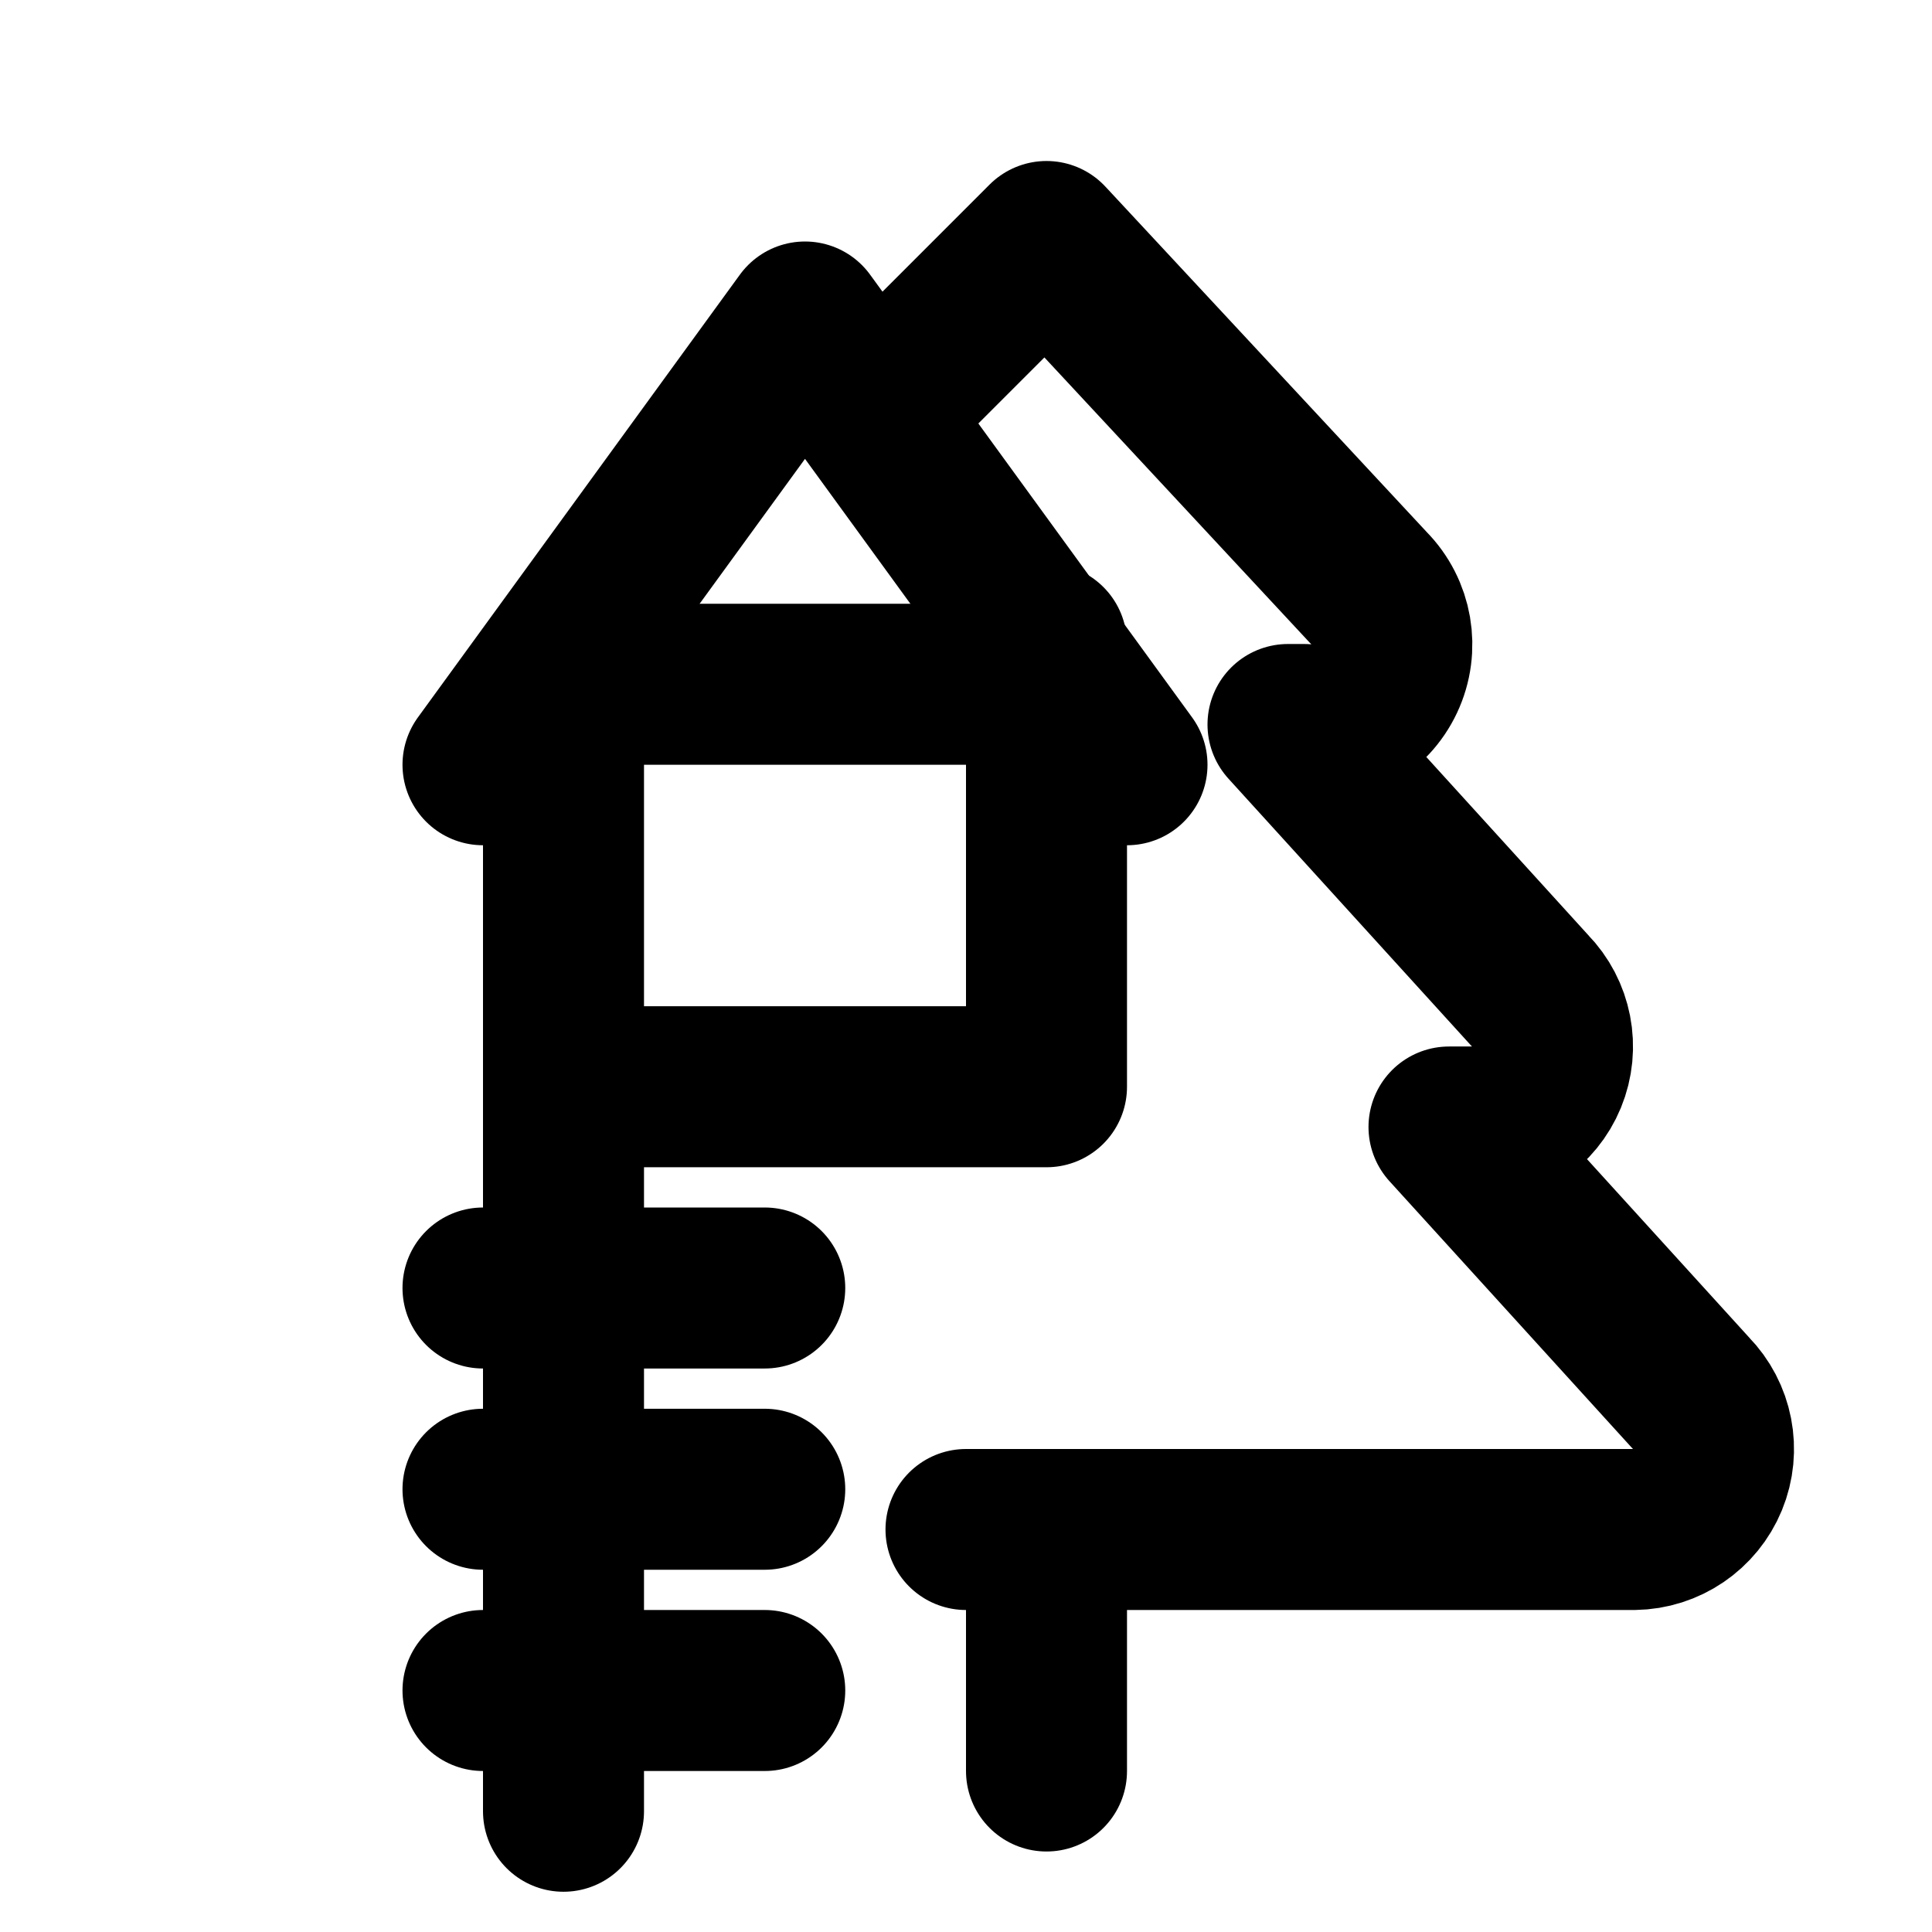
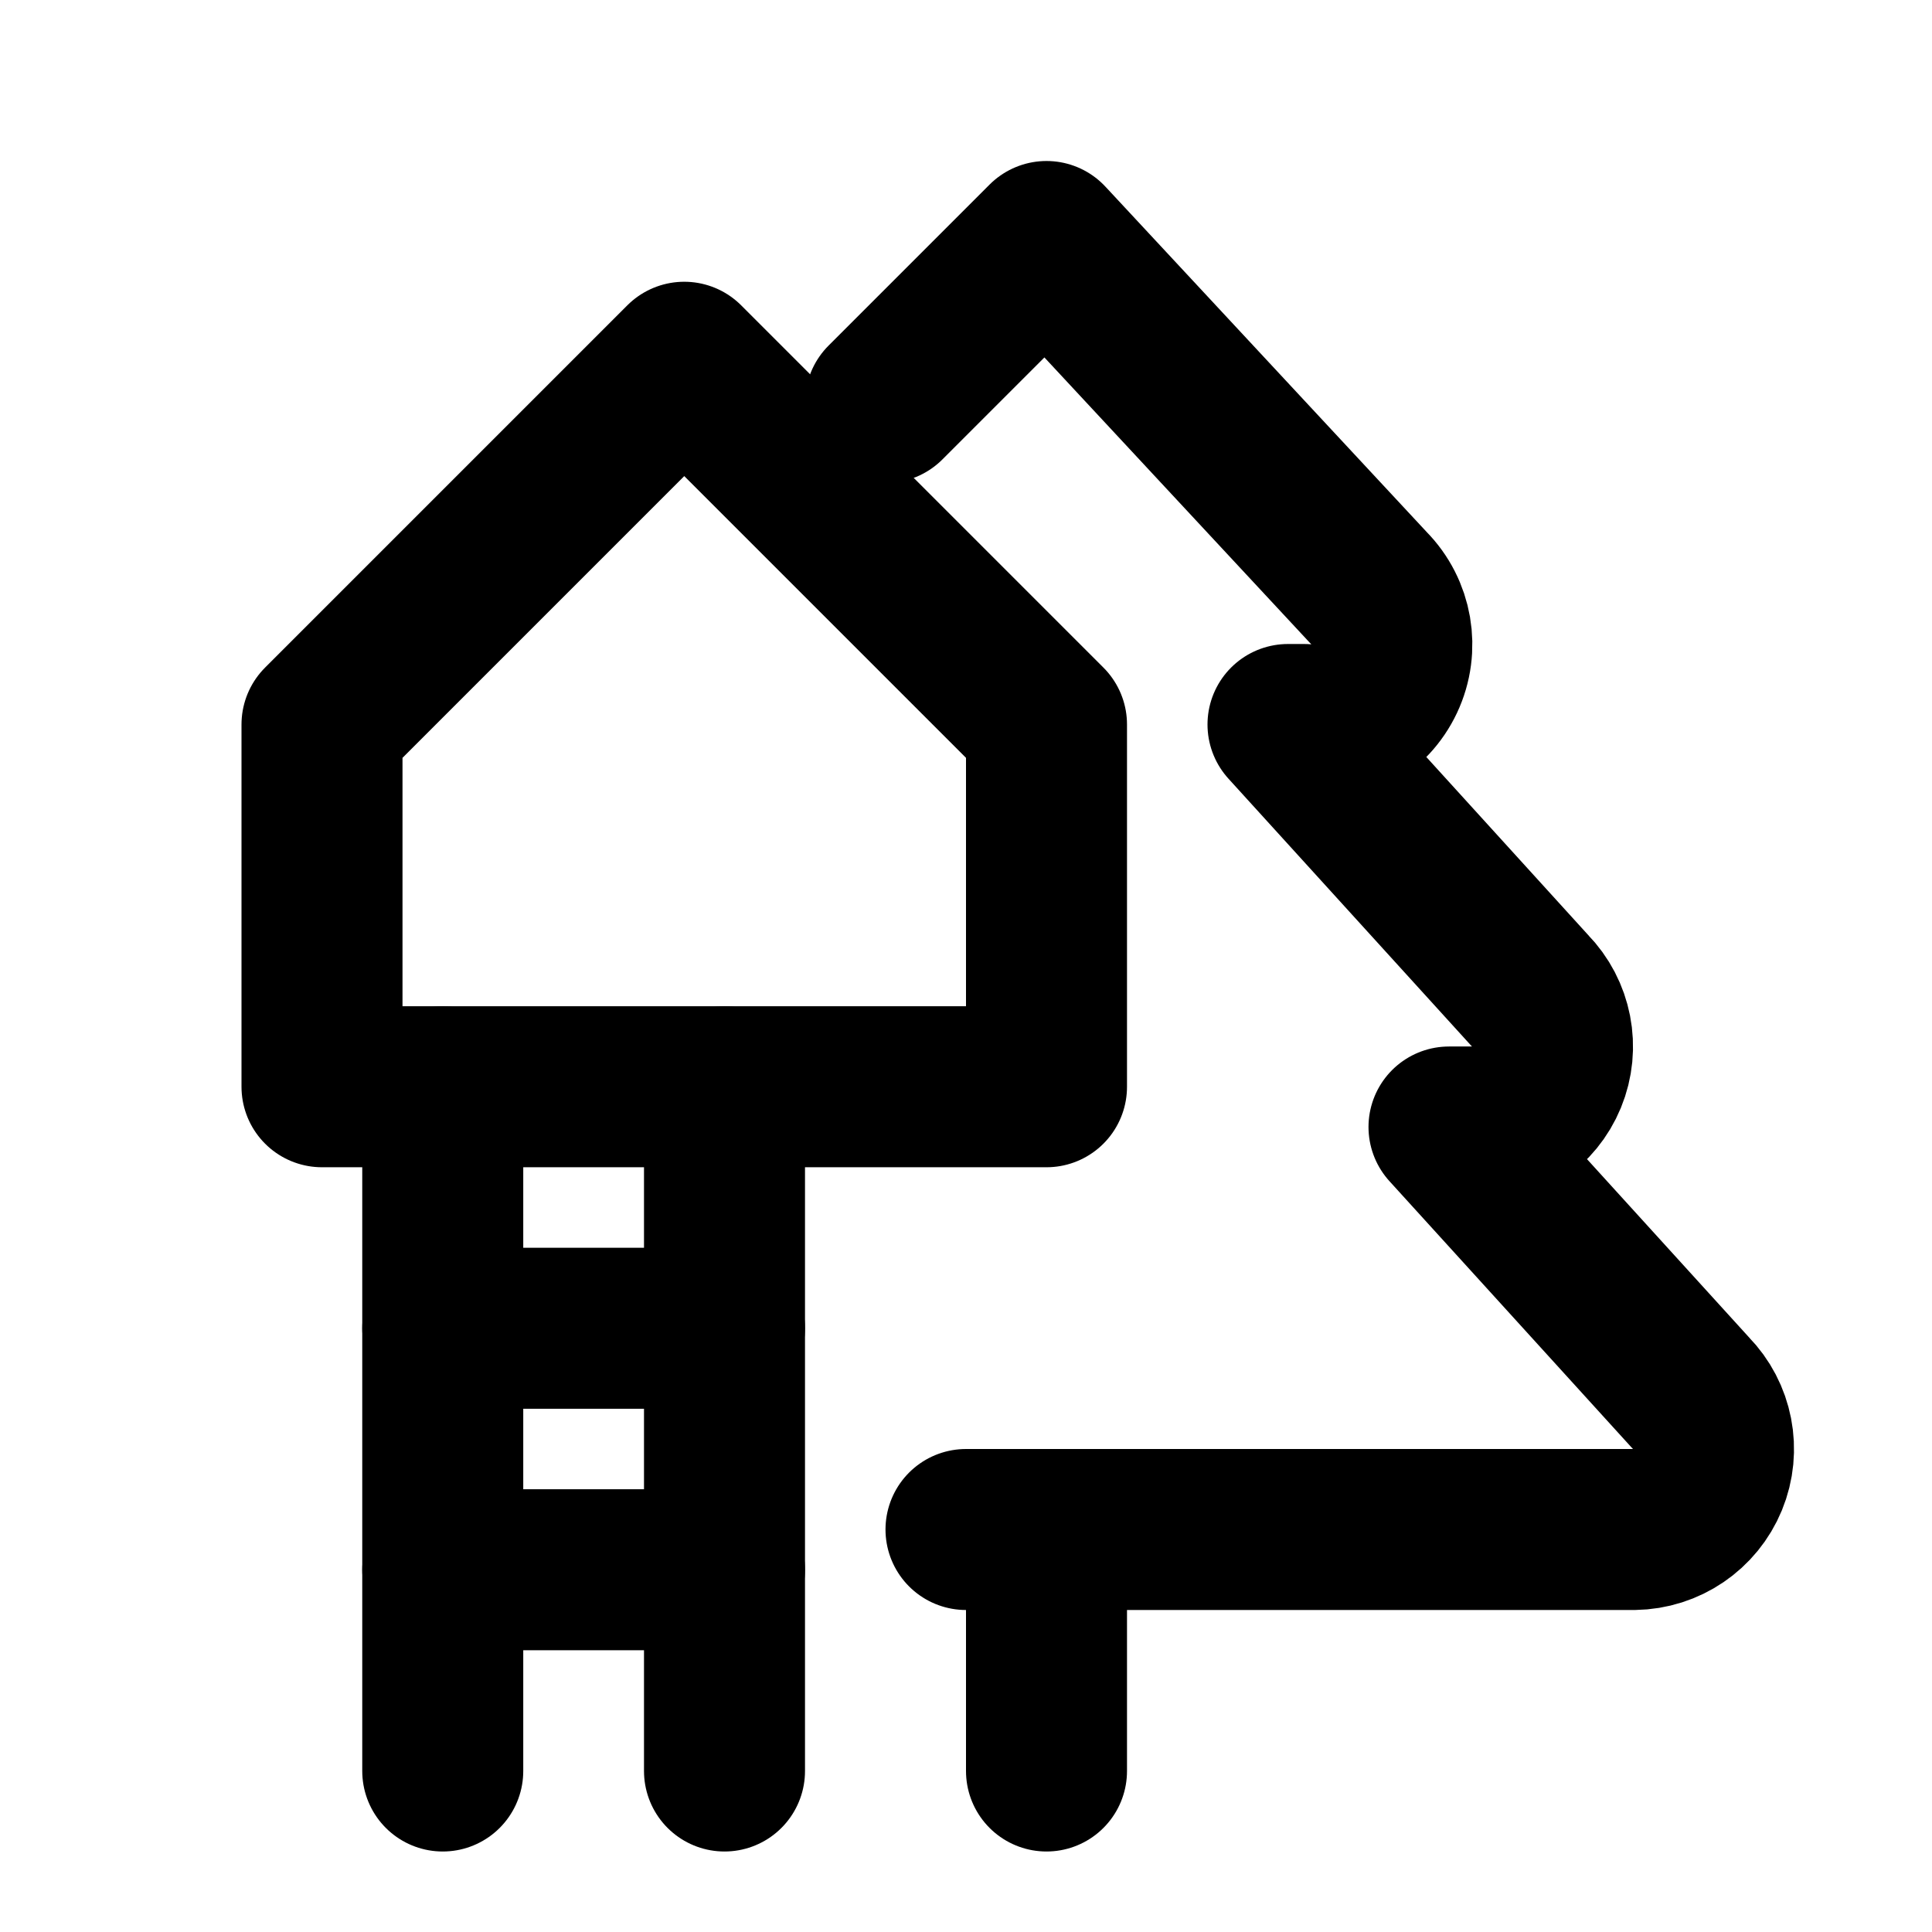
<svg xmlns="http://www.w3.org/2000/svg" width="24" height="24" viewBox="0 0 24 24" fill="none" stroke="currentColor" stroke-width="2" stroke-linecap="round" stroke-linejoin="round">
  <path d="M12 19h8.3a1 1 0 00.7-1.7L18 14h.3a1 1 0 00.7-1.7L16 9h.2a1 1 0 00.8-1.7L13 3l-2 2" />
  <path d="M13 19v3" />
-   <path d="M13 8.5H7v14" />
-   <path d="M14 9.5 10 4 6 9.5" />
-   <path d="M7 13.5h6V8" />
-   <path d="M9.5 16H6" />
-   <path d="M9.5 18.5H6" />
-   <path d="M9.5 21H6" />
+   <path d="M4 9v4.5h9V9L8.5 4.5z" />
+   <path d="M5.5 13.5V22" />
+   <path d="M9 13.5V22" />
+   <path d="M9 16.5H5.5" />
+   <path d="M9 19.5H5.5" />
</svg>
